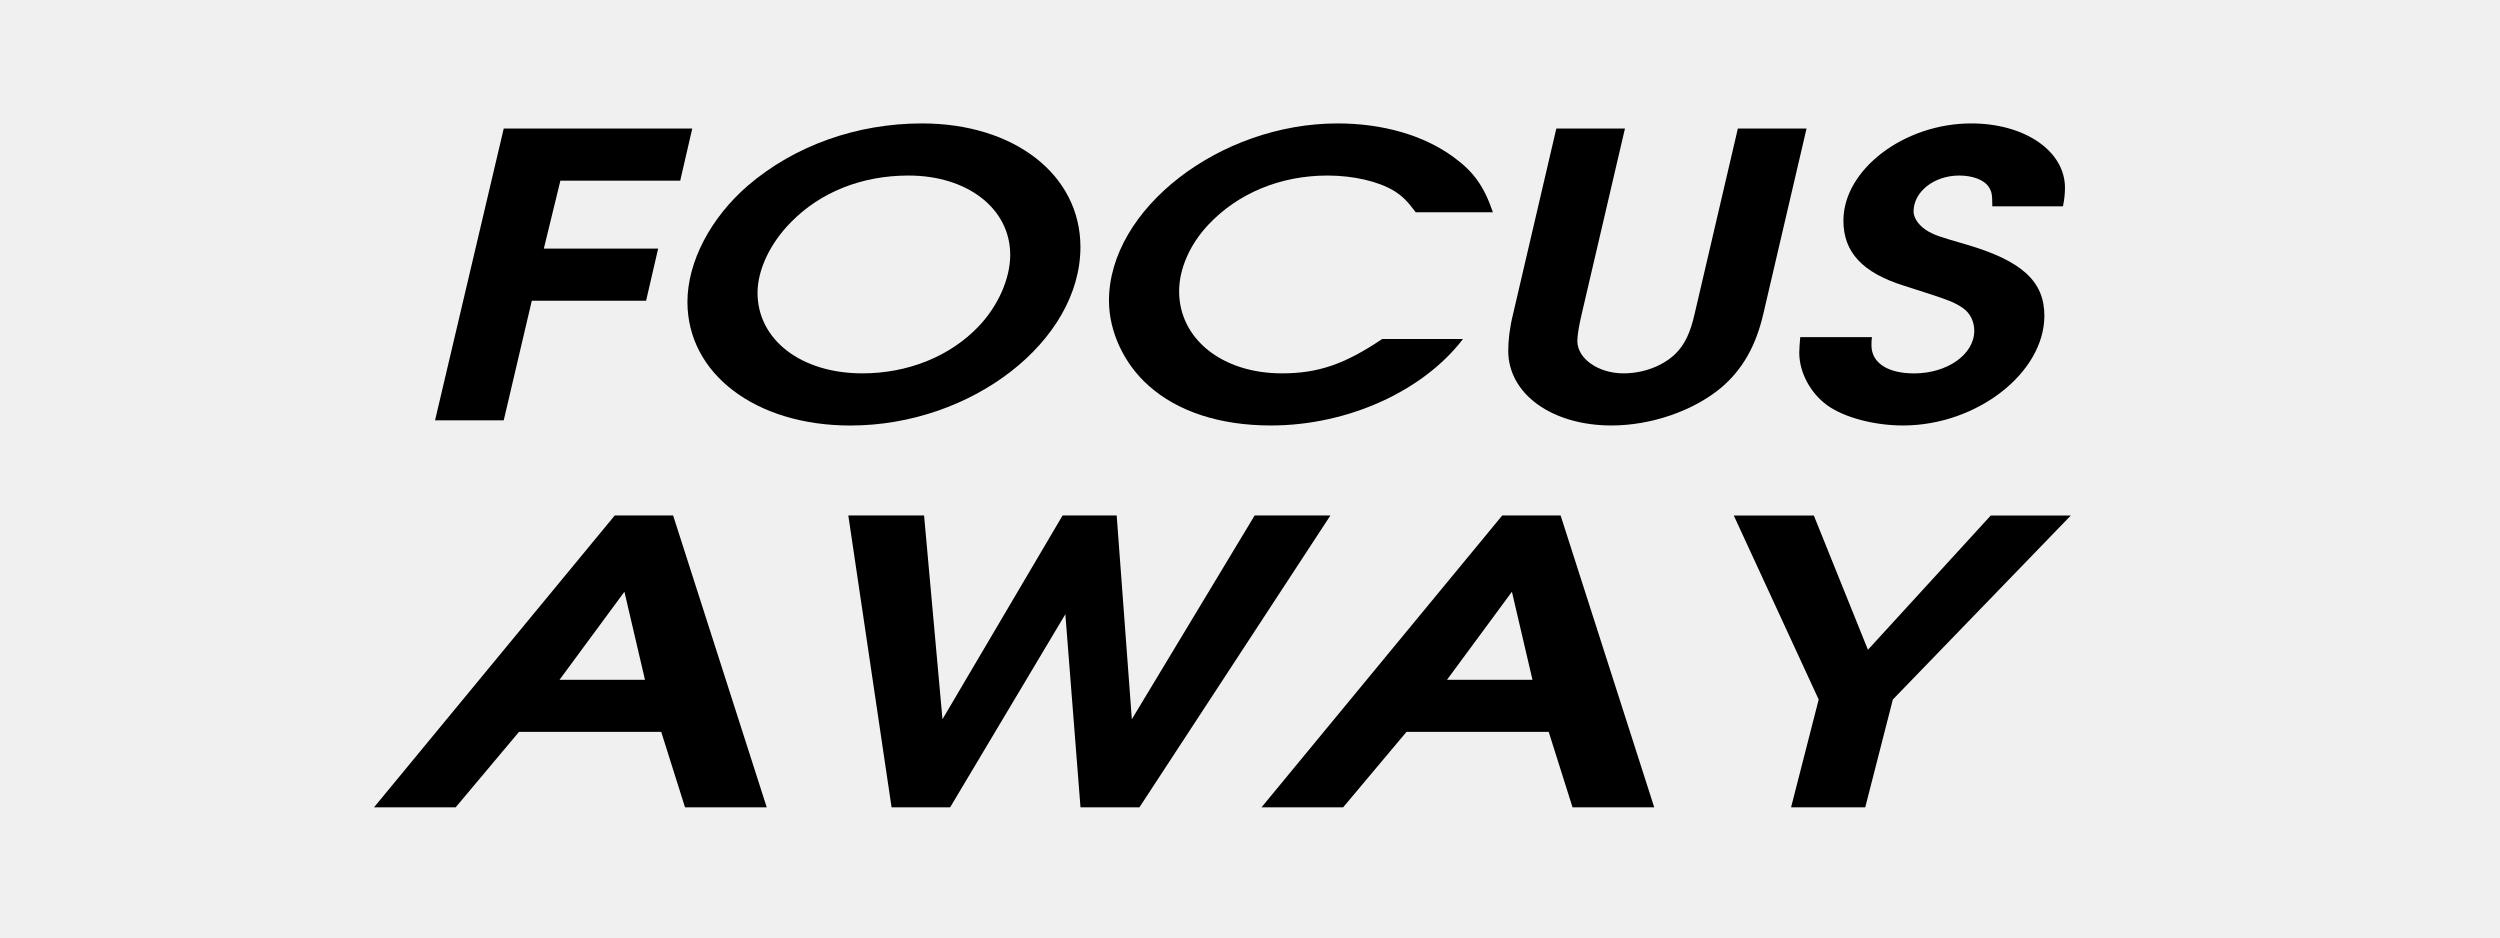
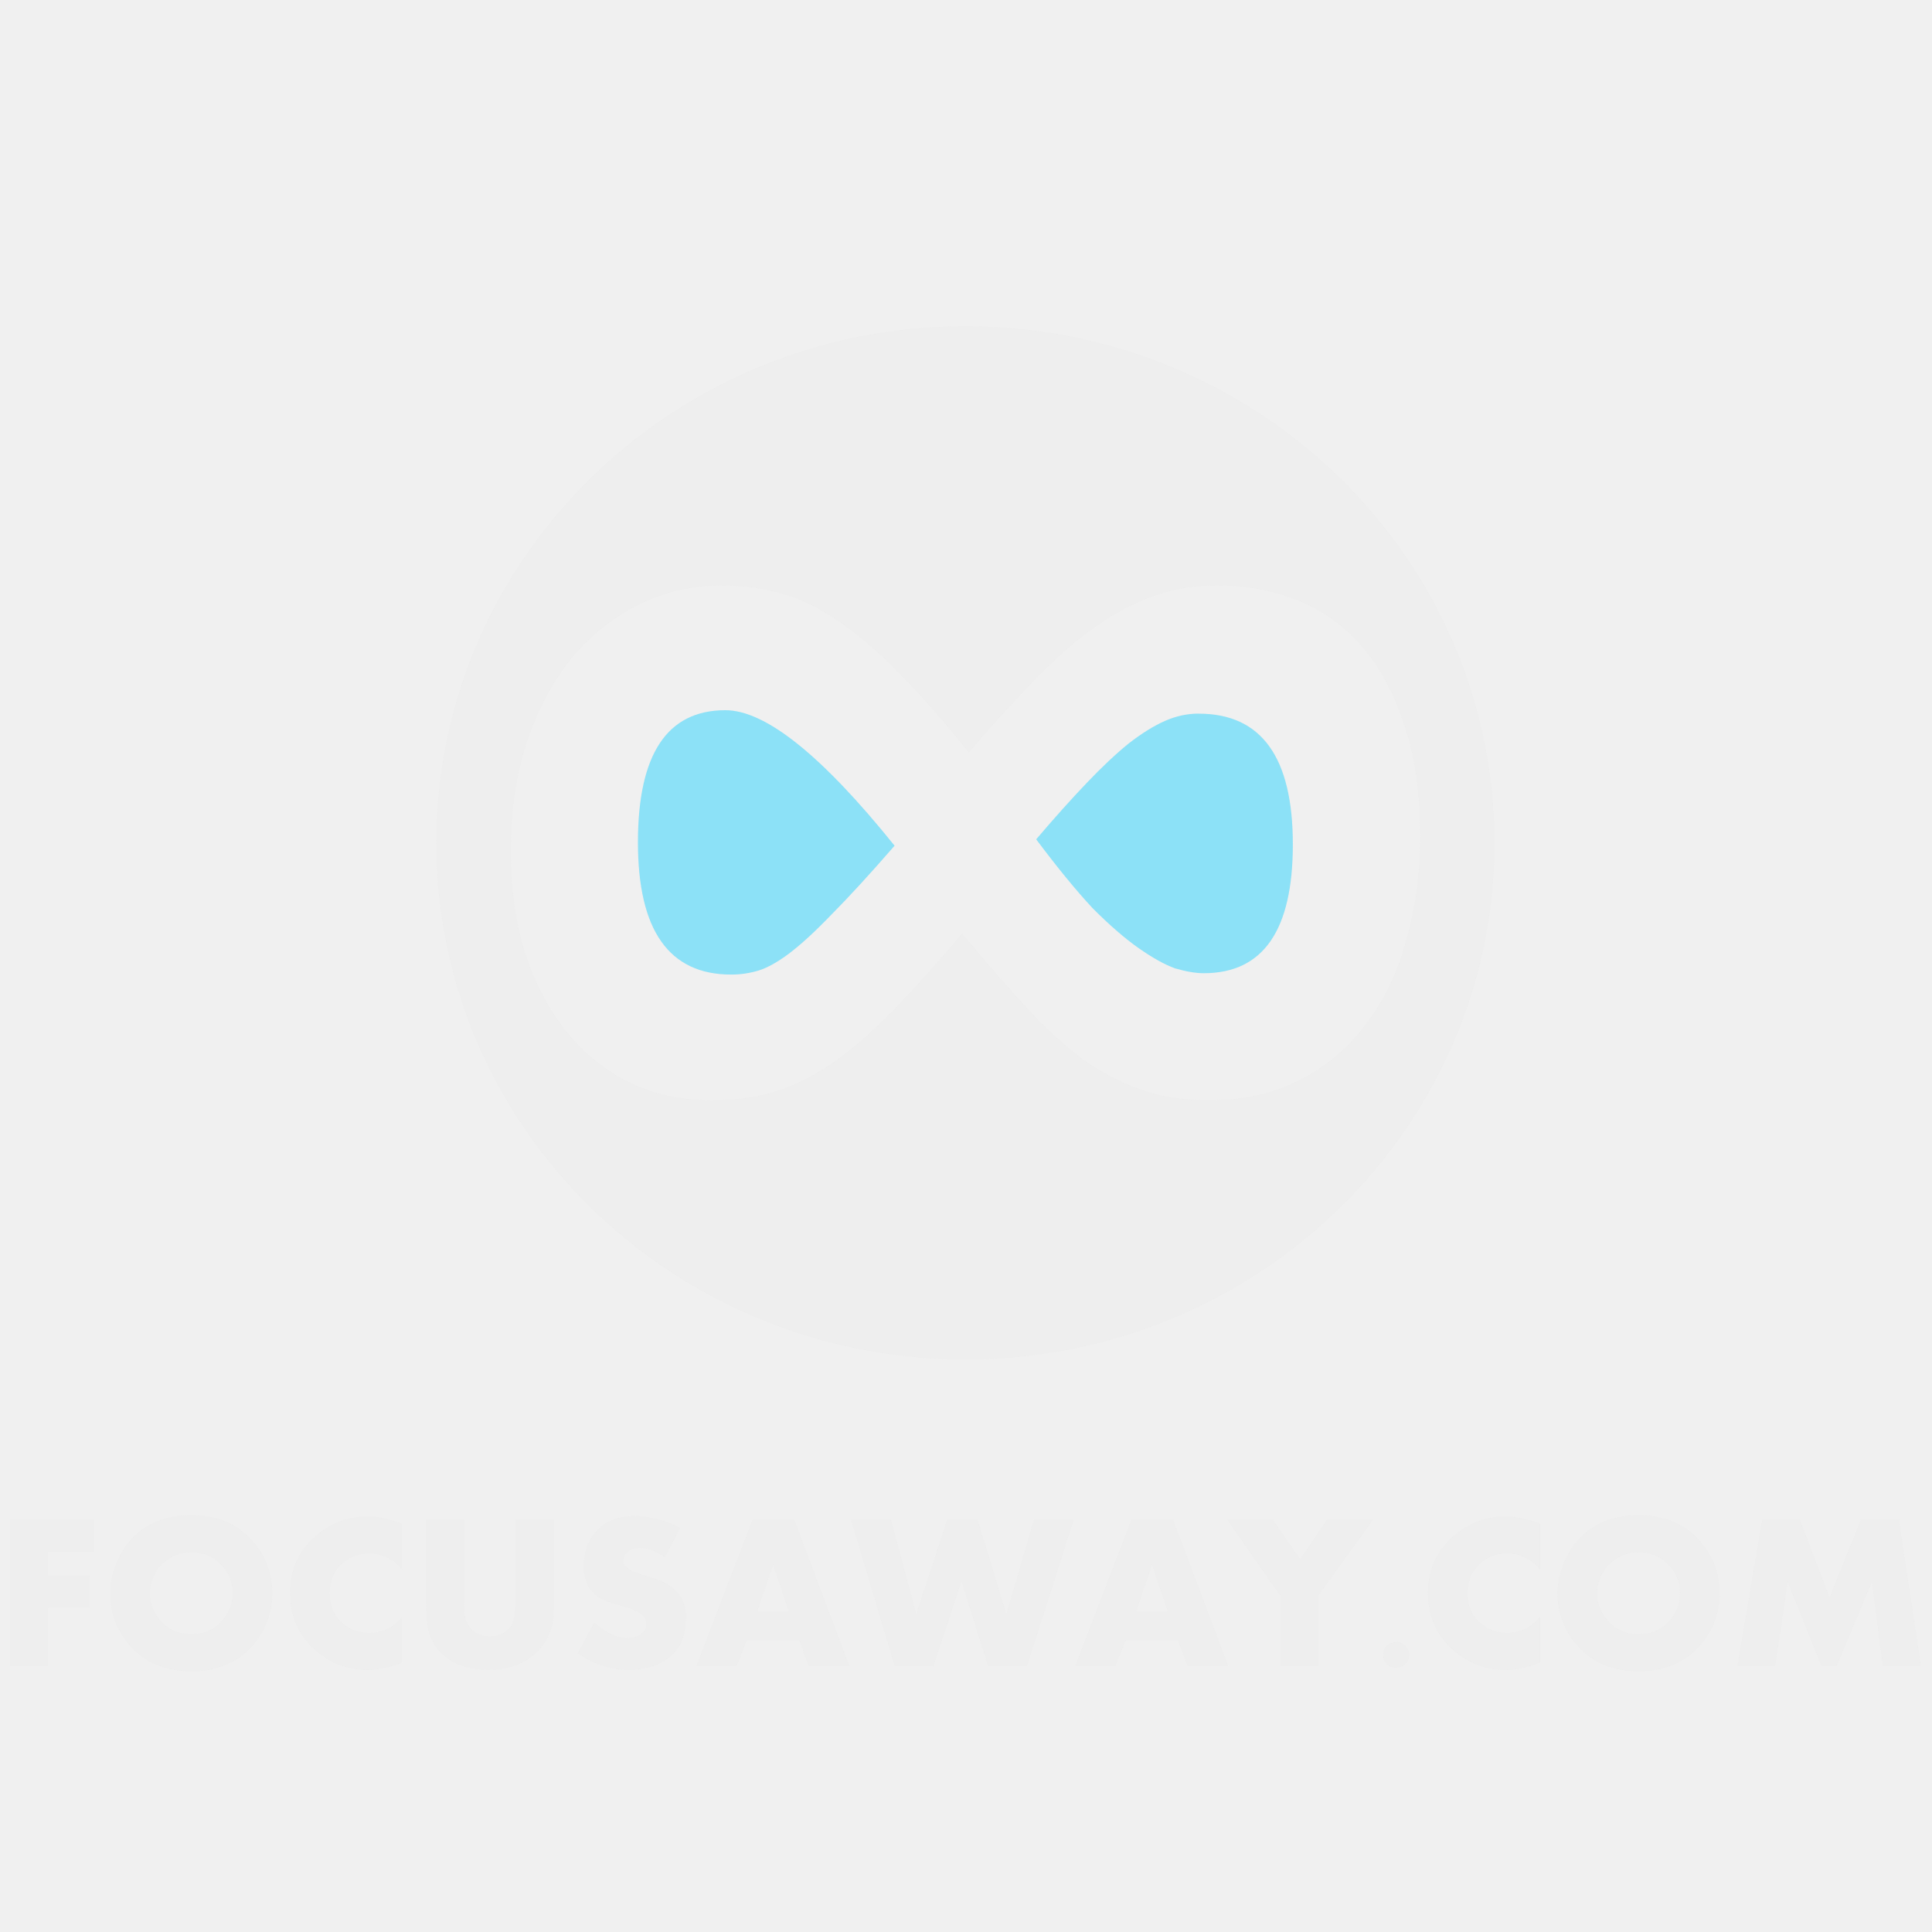
- <svg xmlns="http://www.w3.org/2000/svg" id="svg2" height="15" width="40" version="1.1">
-   <defs id="defs21" />
-   <g transform="matrix(0.9393395,0,0,0.7398655,2.713052,0.7303417)" style="font-style:oblique;font-variant:normal;font-weight:600;font-stretch:normal;font-size:8.539px;line-height:125%;font-family:'URW Gothic L';-inkscape-font-specification:'URW Gothic L, Semi-Bold Oblique';text-align:start;letter-spacing:0px;word-spacing:0px;writing-mode:lr-tb;text-anchor:start;fill:#000000;fill-opacity:1;stroke:none;stroke-width:1px;stroke-linecap:butt;stroke-linejoin:miter;stroke-opacity:1" id="text4144">
-     <path d="m 4.522,8.103 1.17,0 0.478,-2.587 1.947,0 0.205,-1.127 -1.947,0 0.282,-1.469 2.041,0 0.205,-1.127 -3.211,0 -1.17,6.31 z" id="path4176" />
-     <path d="m 12.817,1.682 c -1.11,0 -2.169,0.478 -2.963,1.341 -0.64,0.7 -1.033,1.657 -1.033,2.519 0,1.554 1.161,2.673 2.775,2.673 2.066,0 3.919,-1.827 3.919,-3.86 0,-1.563 -1.127,-2.673 -2.698,-2.673 z m -0.231,1.127 c 1.008,0 1.733,0.717 1.733,1.716 0,0.512 -0.205,1.102 -0.538,1.546 -0.487,0.649 -1.204,1.016 -1.981,1.016 -1.042,0 -1.785,-0.726 -1.785,-1.742 0,-0.495 0.213,-1.067 0.564,-1.52 0.504,-0.658 1.213,-1.016 2.007,-1.016 z" id="path4178" />
-     <path d="m 20.655,6.344 c -0.64,0.547 -1.093,0.743 -1.708,0.743 -1.016,0 -1.751,-0.743 -1.751,-1.776 0,-0.478 0.179,-1.008 0.495,-1.435 0.504,-0.683 1.23,-1.067 2.032,-1.067 0.444,0 0.871,0.128 1.136,0.333 0.137,0.111 0.222,0.213 0.367,0.461 l 1.315,0 C 22.388,3.04 22.218,2.732 21.868,2.408 21.364,1.938 20.664,1.682 19.895,1.682 c -2.007,0 -3.894,1.853 -3.894,3.834 0,0.666 0.256,1.366 0.675,1.836 0.495,0.564 1.221,0.862 2.084,0.862 1.298,0 2.587,-0.734 3.271,-1.87 l -1.375,0 z" id="path4180" />
-     <path d="m 23.621,1.793 -0.734,3.996 c -0.06,0.307 -0.085,0.581 -0.085,0.811 0,0.931 0.743,1.614 1.759,1.614 0.675,0 1.392,-0.316 1.862,-0.811 0.367,-0.393 0.598,-0.905 0.726,-1.614 l 0.734,-3.996 -1.17,0 -0.734,3.996 C 25.901,6.225 25.807,6.464 25.653,6.66 c -0.213,0.265 -0.547,0.427 -0.888,0.427 -0.427,0 -0.786,-0.316 -0.786,-0.7 0,-0.12 0.026,-0.324 0.077,-0.598 l 0.734,-3.996 -1.17,0 z" id="path4182" />
-     <path d="m 27.776,6.301 c -0.009,0.137 -0.017,0.248 -0.017,0.342 0,0.418 0.188,0.871 0.478,1.136 0.29,0.265 0.803,0.435 1.289,0.435 1.255,0 2.408,-1.136 2.408,-2.374 0,-0.743 -0.384,-1.187 -1.324,-1.537 C 30.124,4.124 30.073,4.098 29.962,4.022 29.808,3.911 29.706,3.74 29.706,3.586 c 0,-0.427 0.35,-0.777 0.777,-0.777 0.231,0 0.427,0.094 0.504,0.248 0.051,0.102 0.06,0.154 0.06,0.418 l 1.204,0 c 0.026,-0.162 0.034,-0.299 0.034,-0.401 0,-0.794 -0.683,-1.392 -1.597,-1.392 -1.144,0 -2.177,0.999 -2.177,2.101 0,0.683 0.324,1.127 1.033,1.409 0.803,0.324 0.845,0.35 1.008,0.487 0.12,0.111 0.188,0.29 0.188,0.487 0,0.512 -0.461,0.922 -1.025,0.922 -0.453,0 -0.726,-0.231 -0.726,-0.606 0,-0.051 0,-0.111 0.009,-0.179 l -1.221,0 z" id="path4184" />
-   </g>
-   <g transform="matrix(0.9814693,0,0,0.7164547,2.067308,1.745936)" style="font-style:oblique;font-variant:normal;font-weight:600;font-stretch:normal;font-size:8.818px;line-height:125%;font-family:'URW Gothic L';-inkscape-font-specification:'URW Gothic L, Semi-Bold Oblique';text-align:start;letter-spacing:0px;word-spacing:0px;writing-mode:lr-tb;text-anchor:start;fill:#000000;fill-opacity:1;stroke:none;stroke-width:1px;stroke-linecap:butt;stroke-linejoin:miter;stroke-opacity:1" id="text4144-1">
-     <path d="m 3.99,15.592 1.332,0 1.032,-1.684 2.319,0 0.388,1.684 1.332,0 -1.526,-6.517 -0.952,0 -3.924,6.517 z m 3.025,-2.848 1.058,-1.966 0.335,1.966 -1.393,0 z" id="path4167" />
-     <path d="m 12.431,15.592 0.952,0 1.878,-4.312 0.247,4.312 0.961,0 3.113,-6.517 -1.235,0 -2.002,4.55 -0.247,-4.55 -0.882,0 -1.958,4.55 -0.3,-4.55 -1.235,0 0.705,6.517 z" id="path4169" />
-     <path d="m 18.458,15.592 1.332,0 1.032,-1.684 2.319,0 0.388,1.684 1.332,0 -1.526,-6.517 -0.952,0 -3.924,6.517 z m 3.025,-2.848 1.058,-1.966 0.335,1.966 -1.393,0 z" id="path4171" />
-     <path d="m 27.093,15.592 1.208,0 0.45,-2.407 2.901,-4.109 -1.305,0 -2.002,2.998 -0.882,-2.998 -1.305,0 1.384,4.109 -0.45,2.407 z" id="path4173" />
+ <svg xmlns="http://www.w3.org/2000/svg" width="30" height="30" viewBox="0 0 30 30" id="svg2" version="1.1">
+   <defs id="defs4" />
+   <g id="layer1" transform="translate(0,-1022.362)">
+     <g style="font-style:normal;font-weight:normal;font-size:397.074px;line-height:125%;font-family:sans-serif;letter-spacing:0px;word-spacing:0px;fill:#ffffff;fill-opacity:1;stroke:none;stroke-width:1px;stroke-linecap:butt;stroke-linejoin:miter;stroke-opacity:1" id="text4138">
+       <g style="font-style:normal;font-variant:normal;font-weight:normal;font-stretch:normal;font-size:3.141px;line-height:125%;font-family:'Discoteque St';-inkscape-font-specification:'Discoteque St, Normal';text-align:start;letter-spacing:0px;word-spacing:0px;writing-mode:lr-tb;text-anchor:start;fill:#ff6600;fill-opacity:0.6;stroke:none;stroke-width:1px;stroke-linecap:butt;stroke-linejoin:miter;stroke-opacity:1" id="text4137">
+         <g style="font-style:normal;font-variant:normal;font-weight:bold;font-stretch:condensed;font-size:5.345px;line-height:125%;font-family:'Liberation Sans Narrow';-inkscape-font-specification:'Liberation Sans Narrow, Bold Condensed';text-align:start;letter-spacing:0px;word-spacing:0px;writing-mode:lr-tb;text-anchor:start;fill:#000000;fill-opacity:1;stroke:none;stroke-width:1px;stroke-linecap:butt;stroke-linejoin:miter;stroke-opacity:1" id="text4446">
+           <g id="g4407" style="opacity:0.7;fill:#ececec" transform="matrix(0.7429104,0,0,0.7429104,0.1324843,271.7563)">
+             <path d="m 1.782,1042.785 -0.957,0 0,0.518 0.872,0 0,0.666 -0.872,0 0,1.211 -0.796,0 0,-3.061 1.753,0 0,0.666 z" style="font-style:normal;font-variant:normal;font-weight:bold;font-stretch:normal;font-size:4.418px;line-height:125%;font-family:Aharoni;-inkscape-font-specification:'Aharoni, Bold';text-align:start;letter-spacing:0px;word-spacing:0px;writing-mode:lr-tb;text-anchor:start;fill:#ececec;fill-opacity:1;stroke:none;stroke-width:1px;stroke-linecap:butt;stroke-linejoin:miter;stroke-opacity:1" id="path4258" />
+             <path d="m 5.513,1043.66 q 0,0.623 -0.415,1.094 -0.473,0.536 -1.28,0.536 -0.805,0 -1.278,-0.536 -0.415,-0.471 -0.415,-1.094 0,-0.285 0.112,-0.583 0.112,-0.3 0.3,-0.513 0.473,-0.536 1.28,-0.536 0.807,0 1.28,0.536 0.415,0.471 0.415,1.097 z m -0.827,0 q 0,-0.323 -0.206,-0.558 -0.265,-0.3 -0.661,-0.3 -0.274,0 -0.496,0.155 -0.222,0.152 -0.316,0.408 -0.054,0.146 -0.054,0.296 0,0.309 0.206,0.554 0.256,0.303 0.659,0.303 0.404,0 0.661,-0.3 0.206,-0.24 0.206,-0.556 z" style="font-style:normal;font-variant:normal;font-weight:bold;font-stretch:normal;font-size:4.418px;line-height:125%;font-family:Aharoni;-inkscape-font-specification:'Aharoni, Bold';text-align:start;letter-spacing:0px;word-spacing:0px;writing-mode:lr-tb;text-anchor:start;fill:#ececec;fill-opacity:1;stroke:none;stroke-width:1px;stroke-linecap:butt;stroke-linejoin:miter;stroke-opacity:1" id="path4260" />
+             <path d="m 8.224,1045.108 q -0.39,0.155 -0.722,0.155 -0.578,0 -1.036,-0.37 -0.583,-0.473 -0.583,-1.233 0,-0.762 0.583,-1.236 0.457,-0.37 1.043,-0.37 0.318,0 0.715,0.155 l 0,0.953 q -0.112,-0.137 -0.229,-0.206 -0.213,-0.128 -0.457,-0.128 -0.309,0 -0.538,0.186 -0.289,0.235 -0.289,0.646 0,0.408 0.289,0.643 0.229,0.186 0.538,0.186 0.244,0 0.457,-0.128 0.114,-0.068 0.229,-0.206 l 0,0.953 z" style="font-style:normal;font-variant:normal;font-weight:bold;font-stretch:normal;font-size:4.418px;line-height:125%;font-family:Aharoni;-inkscape-font-specification:'Aharoni, Bold';text-align:start;letter-spacing:0px;word-spacing:0px;writing-mode:lr-tb;text-anchor:start;fill:#ececec;fill-opacity:1;stroke:none;stroke-width:1px;stroke-linecap:butt;stroke-linejoin:miter;stroke-opacity:1" id="path4262" />
+             <path d="m 11.399,1043.884 q 0,0.276 -0.045,0.471 -0.07,0.303 -0.332,0.552 -0.372,0.352 -0.996,0.352 -0.635,0 -0.991,-0.359 -0.188,-0.188 -0.258,-0.473 -0.049,-0.202 -0.049,-0.543 l 0,-1.765 0.796,0 0,1.657 q 0,0.2 0.007,0.298 0.022,0.312 0.285,0.435 0.108,0.052 0.238,0.052 0.291,0 0.439,-0.204 0.11,-0.15 0.11,-0.581 l 0,-1.657 0.796,0 0,1.765 z" style="font-style:normal;font-variant:normal;font-weight:bold;font-stretch:normal;font-size:4.418px;line-height:125%;font-family:Aharoni;-inkscape-font-specification:'Aharoni, Bold';text-align:start;letter-spacing:0px;word-spacing:0px;writing-mode:lr-tb;text-anchor:start;fill:#ececec;fill-opacity:1;stroke:none;stroke-width:1px;stroke-linecap:butt;stroke-linejoin:miter;stroke-opacity:1" id="path4264" />
+             <path d="m 14.159,1044.167 q 0,0.776 -0.682,1.011 -0.238,0.083 -0.511,0.083 -0.574,0 -1.065,-0.347 l 0.341,-0.641 q 0.359,0.323 0.702,0.323 0.155,0 0.262,-0.072 0.126,-0.081 0.126,-0.229 0,-0.135 -0.139,-0.224 -0.103,-0.068 -0.348,-0.137 -0.296,-0.087 -0.372,-0.121 -0.121,-0.052 -0.206,-0.121 -0.244,-0.202 -0.244,-0.61 0,-0.426 0.253,-0.706 0.296,-0.33 0.789,-0.33 0.496,0 0.971,0.249 l -0.318,0.619 q -0.26,-0.202 -0.525,-0.202 -0.128,0 -0.229,0.065 -0.114,0.074 -0.114,0.197 0,0.121 0.15,0.208 0.067,0.041 0.404,0.139 0.422,0.123 0.601,0.35 0.155,0.193 0.155,0.496 z" style="font-style:normal;font-variant:normal;font-weight:bold;font-stretch:normal;font-size:4.418px;line-height:125%;font-family:Aharoni;-inkscape-font-specification:'Aharoni, Bold';text-align:start;letter-spacing:0px;word-spacing:0px;writing-mode:lr-tb;text-anchor:start;fill:#ececec;fill-opacity:1;stroke:none;stroke-width:1px;stroke-linecap:butt;stroke-linejoin:miter;stroke-opacity:1" id="path4266" />
+             <path d="m 17.574,1045.18 -0.85,0 -0.197,-0.534 -1.099,0 -0.211,0.534 -0.841,0 1.177,-3.061 0.868,0 1.152,3.061 z m -1.262,-1.139 -0.33,-0.975 -0.334,0.975 0.664,0 z" style="font-style:normal;font-variant:normal;font-weight:bold;font-stretch:normal;font-size:4.418px;line-height:125%;font-family:Aharoni;-inkscape-font-specification:'Aharoni, Bold';text-align:start;letter-spacing:0px;word-spacing:0px;writing-mode:lr-tb;text-anchor:start;fill:#ececec;fill-opacity:1;stroke:none;stroke-width:1px;stroke-linecap:butt;stroke-linejoin:miter;stroke-opacity:1" id="path4268" />
+             <path d="m 22.265,1042.119 -0.978,3.061 -0.812,0 -0.558,-1.774 -0.585,1.774 -0.809,0 -0.913,-3.061 0.832,0 0.531,1.978 0.648,-1.978 0.632,0 0.603,1.978 0.578,-1.978 0.83,0 z" style="font-style:normal;font-variant:normal;font-weight:bold;font-stretch:normal;font-size:4.418px;line-height:125%;font-family:Aharoni;-inkscape-font-specification:'Aharoni, Bold';text-align:start;letter-spacing:0px;word-spacing:0px;writing-mode:lr-tb;text-anchor:start;fill:#ececec;fill-opacity:1;stroke:none;stroke-width:1px;stroke-linecap:butt;stroke-linejoin:miter;stroke-opacity:1" id="path4270" />
+             <path d="m 25.493,1045.18 -0.85,0 -0.197,-0.534 -1.099,0 -0.211,0.534 -0.841,0 1.177,-3.061 0.868,0 1.152,3.061 z m -1.262,-1.139 -0.33,-0.975 -0.334,0.975 0.664,0 z" style="font-style:normal;font-variant:normal;font-weight:bold;font-stretch:normal;font-size:4.418px;line-height:125%;font-family:Aharoni;-inkscape-font-specification:'Aharoni, Bold';text-align:start;letter-spacing:0px;word-spacing:0px;writing-mode:lr-tb;text-anchor:start;fill:#ececec;fill-opacity:1;stroke:none;stroke-width:1px;stroke-linecap:butt;stroke-linejoin:miter;stroke-opacity:1" id="path4272" />
+             <path d="m 28.522,1042.119 -1.146,1.59 0,1.471 -0.796,0 0,-1.471 -1.108,-1.59 0.951,0 0.578,0.834 0.556,-0.834 0.964,0 z" style="font-style:normal;font-variant:normal;font-weight:bold;font-stretch:normal;font-size:4.418px;line-height:125%;font-family:Aharoni;-inkscape-font-specification:'Aharoni, Bold';text-align:start;letter-spacing:0px;word-spacing:0px;writing-mode:lr-tb;text-anchor:start;fill:#ececec;fill-opacity:1;stroke:none;stroke-width:1px;stroke-linecap:butt;stroke-linejoin:miter;stroke-opacity:1" id="path4274" />
+             <path d="m 29.274,1044.947 q 0,0.112 -0.078,0.191 -0.078,0.078 -0.191,0.078 -0.117,0 -0.197,-0.078 -0.078,-0.079 -0.078,-0.191 0,-0.112 0.078,-0.188 0.081,-0.078 0.197,-0.078 0.112,0 0.191,0.078 0.078,0.076 0.078,0.188 z" style="font-style:normal;font-variant:normal;font-weight:bold;font-stretch:normal;font-size:4.418px;line-height:125%;font-family:Aharoni;-inkscape-font-specification:'Aharoni, Bold';text-align:start;letter-spacing:0px;word-spacing:0px;writing-mode:lr-tb;text-anchor:start;fill:#ececec;fill-opacity:1;stroke:none;stroke-width:1px;stroke-linecap:butt;stroke-linejoin:miter;stroke-opacity:1" id="path4276" />
+             <path d="m 32.009,1045.108 q -0.39,0.155 -0.722,0.155 -0.578,0 -1.036,-0.37 -0.583,-0.473 -0.583,-1.233 0,-0.762 0.583,-1.236 0.457,-0.37 1.043,-0.37 0.318,0 0.715,0.155 l 0,0.953 q -0.112,-0.137 -0.229,-0.206 -0.213,-0.128 -0.457,-0.128 -0.309,0 -0.538,0.186 -0.289,0.235 -0.289,0.646 0,0.408 0.289,0.643 0.229,0.186 0.538,0.186 0.244,0 0.457,-0.128 0.114,-0.068 0.229,-0.206 l 0,0.953 z" style="font-style:normal;font-variant:normal;font-weight:bold;font-stretch:normal;font-size:4.418px;line-height:125%;font-family:Aharoni;-inkscape-font-specification:'Aharoni, Bold';text-align:start;letter-spacing:0px;word-spacing:0px;writing-mode:lr-tb;text-anchor:start;fill:#ececec;fill-opacity:1;stroke:none;stroke-width:1px;stroke-linecap:butt;stroke-linejoin:miter;stroke-opacity:1" id="path4278" />
+             <path d="m 35.765,1043.66 q 0,0.623 -0.415,1.094 -0.473,0.536 -1.28,0.536 -0.805,0 -1.278,-0.536 -0.415,-0.471 -0.415,-1.094 0,-0.285 0.112,-0.583 0.112,-0.3 0.3,-0.513 0.473,-0.536 1.28,-0.536 0.807,0 1.28,0.536 0.415,0.471 0.415,1.097 z m -0.827,0 q 0,-0.323 -0.206,-0.558 -0.265,-0.3 -0.661,-0.3 -0.274,0 -0.496,0.155 -0.222,0.152 -0.316,0.408 -0.054,0.146 -0.054,0.296 0,0.309 0.206,0.554 0.256,0.303 0.659,0.303 0.404,0 0.661,-0.3 0.206,-0.24 0.206,-0.556 z" style="font-style:normal;font-variant:normal;font-weight:bold;font-stretch:normal;font-size:4.418px;line-height:125%;font-family:Aharoni;-inkscape-font-specification:'Aharoni, Bold';text-align:start;letter-spacing:0px;word-spacing:0px;writing-mode:lr-tb;text-anchor:start;fill:#ececec;fill-opacity:1;stroke:none;stroke-width:1px;stroke-linecap:butt;stroke-linejoin:miter;stroke-opacity:1" id="path4280" />
+             <path d="m 39.971,1045.18 -0.796,0 -0.226,-1.762 -0.74,1.762 -0.316,0 -0.706,-1.762 -0.26,1.762 -0.791,0 0.52,-3.061 0.785,0 0.621,1.632 0.657,-1.632 0.791,0 0.462,3.061 z" style="font-style:normal;font-variant:normal;font-weight:bold;font-stretch:normal;font-size:4.418px;line-height:125%;font-family:Aharoni;-inkscape-font-specification:'Aharoni, Bold';text-align:start;letter-spacing:0px;word-spacing:0px;writing-mode:lr-tb;text-anchor:start;fill:#ececec;fill-opacity:1;stroke:none;stroke-width:1px;stroke-linecap:butt;stroke-linejoin:miter;stroke-opacity:1" id="path4282" />
+           </g>
+           <path style="font-style:normal;font-variant:normal;font-weight:normal;font-stretch:normal;font-size:medium;line-height:125%;font-family:sans-serif;-inkscape-font-specification:'Discoteque St, Normal';text-align:start;letter-spacing:0px;word-spacing:0px;writing-mode:lr-tb;text-anchor:start;opacity:0.7;fill:#ececec;fill-opacity:1;stroke:none;stroke-width:3;stroke-linecap:butt;stroke-linejoin:miter;stroke-miterlimit:4;stroke-dasharray:none;stroke-opacity:0" d="m 14.99,1027.429 a 8.215,8.021 0 0 0 -8.214,8.021 8.215,8.021 0 0 0 8.214,8.021 8.215,8.021 0 0 0 8.215,-8.021 8.215,8.021 0 0 0 -8.215,-8.021 z m -3.78,4.022 c 0.282,0 0.555,0.034 0.82,0.1 0.273,0.058 0.556,0.179 0.847,0.363 0.299,0.183 0.624,0.447 0.974,0.788 0.35,0.342 0.748,0.789 1.192,1.34 0.384,-0.442 0.734,-0.826 1.05,-1.152 0.316,-0.325 0.624,-0.592 0.923,-0.801 0.308,-0.217 0.611,-0.376 0.91,-0.476 0.299,-0.108 0.624,-0.163 0.974,-0.163 0.436,0 0.846,0.076 1.231,0.226 0.384,0.15 0.717,0.384 0.999,0.701 0.282,0.317 0.504,0.722 0.666,1.214 0.171,0.492 0.257,1.076 0.257,1.752 0,0.584 -0.073,1.126 -0.218,1.627 -0.137,0.5 -0.347,0.934 -0.629,1.301 -0.273,0.367 -0.615,0.655 -1.025,0.863 -0.41,0.208 -0.88,0.314 -1.41,0.314 -0.384,0 -0.734,-0.054 -1.05,-0.163 -0.308,-0.108 -0.611,-0.266 -0.91,-0.475 -0.29,-0.217 -0.585,-0.489 -0.884,-0.814 -0.299,-0.325 -0.628,-0.704 -0.987,-1.138 -0.393,0.467 -0.752,0.867 -1.077,1.201 -0.316,0.325 -0.623,0.592 -0.922,0.801 -0.29,0.2 -0.59,0.351 -0.898,0.451 -0.299,0.091 -0.628,0.138 -0.987,0.138 -0.47,0 -0.896,-0.093 -1.28,-0.276 -0.384,-0.192 -0.714,-0.458 -0.987,-0.801 -0.273,-0.342 -0.487,-0.751 -0.641,-1.226 -0.145,-0.475 -0.218,-1 -0.218,-1.576 0,-0.584 0.076,-1.126 0.23,-1.627 0.162,-0.5 0.386,-0.935 0.668,-1.302 0.29,-0.367 0.637,-0.655 1.038,-0.863 0.41,-0.217 0.857,-0.326 1.344,-0.326 z m 0.052,1.94 c -0.906,0 -1.359,0.684 -1.359,2.052 0,1.368 0.483,2.052 1.449,2.052 0.145,0 0.286,-0.021 0.423,-0.062 0.137,-0.042 0.294,-0.13 0.473,-0.263 0.188,-0.142 0.41,-0.345 0.666,-0.612 0.265,-0.267 0.591,-0.622 0.975,-1.063 -1.127,-1.401 -2.004,-2.103 -2.627,-2.103 z m 7.355,0.049 c -0.179,0 -0.353,0.038 -0.524,0.114 -0.171,0.075 -0.36,0.191 -0.565,0.349 -0.196,0.159 -0.414,0.364 -0.653,0.614 -0.231,0.242 -0.492,0.533 -0.783,0.875 0.325,0.434 0.616,0.79 0.872,1.065 0.265,0.267 0.503,0.474 0.717,0.624 0.214,0.15 0.402,0.255 0.565,0.314 0.171,0.05 0.32,0.075 0.448,0.075 0.923,0 1.383,-0.667 1.383,-2.002 0,-1.351 -0.487,-2.028 -1.461,-2.028 z" id="path4136-1" />
+           <path style="font-style:normal;font-variant:normal;font-weight:normal;font-stretch:normal;font-size:medium;line-height:125%;font-family:sans-serif;-inkscape-font-specification:'Discoteque St, Normal';text-align:start;letter-spacing:0px;word-spacing:0px;writing-mode:lr-tb;text-anchor:start;opacity:0.5;fill:#2ad4ff;fill-opacity:1;stroke:none;stroke-width:3;stroke-linecap:butt;stroke-linejoin:miter;stroke-miterlimit:4;stroke-dasharray:none;stroke-opacity:0" d="m 18.615,1033.443 c -0.179,0 -0.353,0.038 -0.524,0.113 -0.171,0.075 -0.359,0.191 -0.564,0.35 -0.196,0.159 -0.414,0.363 -0.653,0.614 -0.231,0.242 -0.493,0.533 -0.784,0.875 0.325,0.434 0.616,0.79 0.872,1.065 0.265,0.267 0.505,0.474 0.718,0.624 0.214,0.15 0.402,0.255 0.564,0.314 0.171,0.05 0.32,0.076 0.448,0.076 0.923,0 1.383,-0.666 1.383,-2.001 0,-1.351 -0.487,-2.029 -1.461,-2.029 z" id="path4136-1-9" />
+           <path style="font-style:normal;font-variant:normal;font-weight:normal;font-stretch:normal;font-size:medium;line-height:125%;font-family:sans-serif;-inkscape-font-specification:'Discoteque St, Normal';text-align:start;letter-spacing:0px;word-spacing:0px;writing-mode:lr-tb;text-anchor:start;opacity:0.5;fill:#2ad3ff;fill-opacity:1;stroke:none;stroke-width:3;stroke-linecap:butt;stroke-linejoin:miter;stroke-miterlimit:4;stroke-dasharray:none;stroke-opacity:0" d="m 11.264,1033.39 c -0.906,0 -1.358,0.684 -1.358,2.052 0,1.368 0.483,2.053 1.448,2.053 0.145,0 0.286,-0.021 0.422,-0.062 0.137,-0.042 0.295,-0.129 0.474,-0.263 0.188,-0.142 0.41,-0.345 0.666,-0.612 0.265,-0.267 0.591,-0.622 0.975,-1.064 -1.127,-1.401 -2.004,-2.104 -2.628,-2.104 z" id="path4136-1-94" />
+         </g>
+       </g>
+     </g>
  </g>
</svg>
